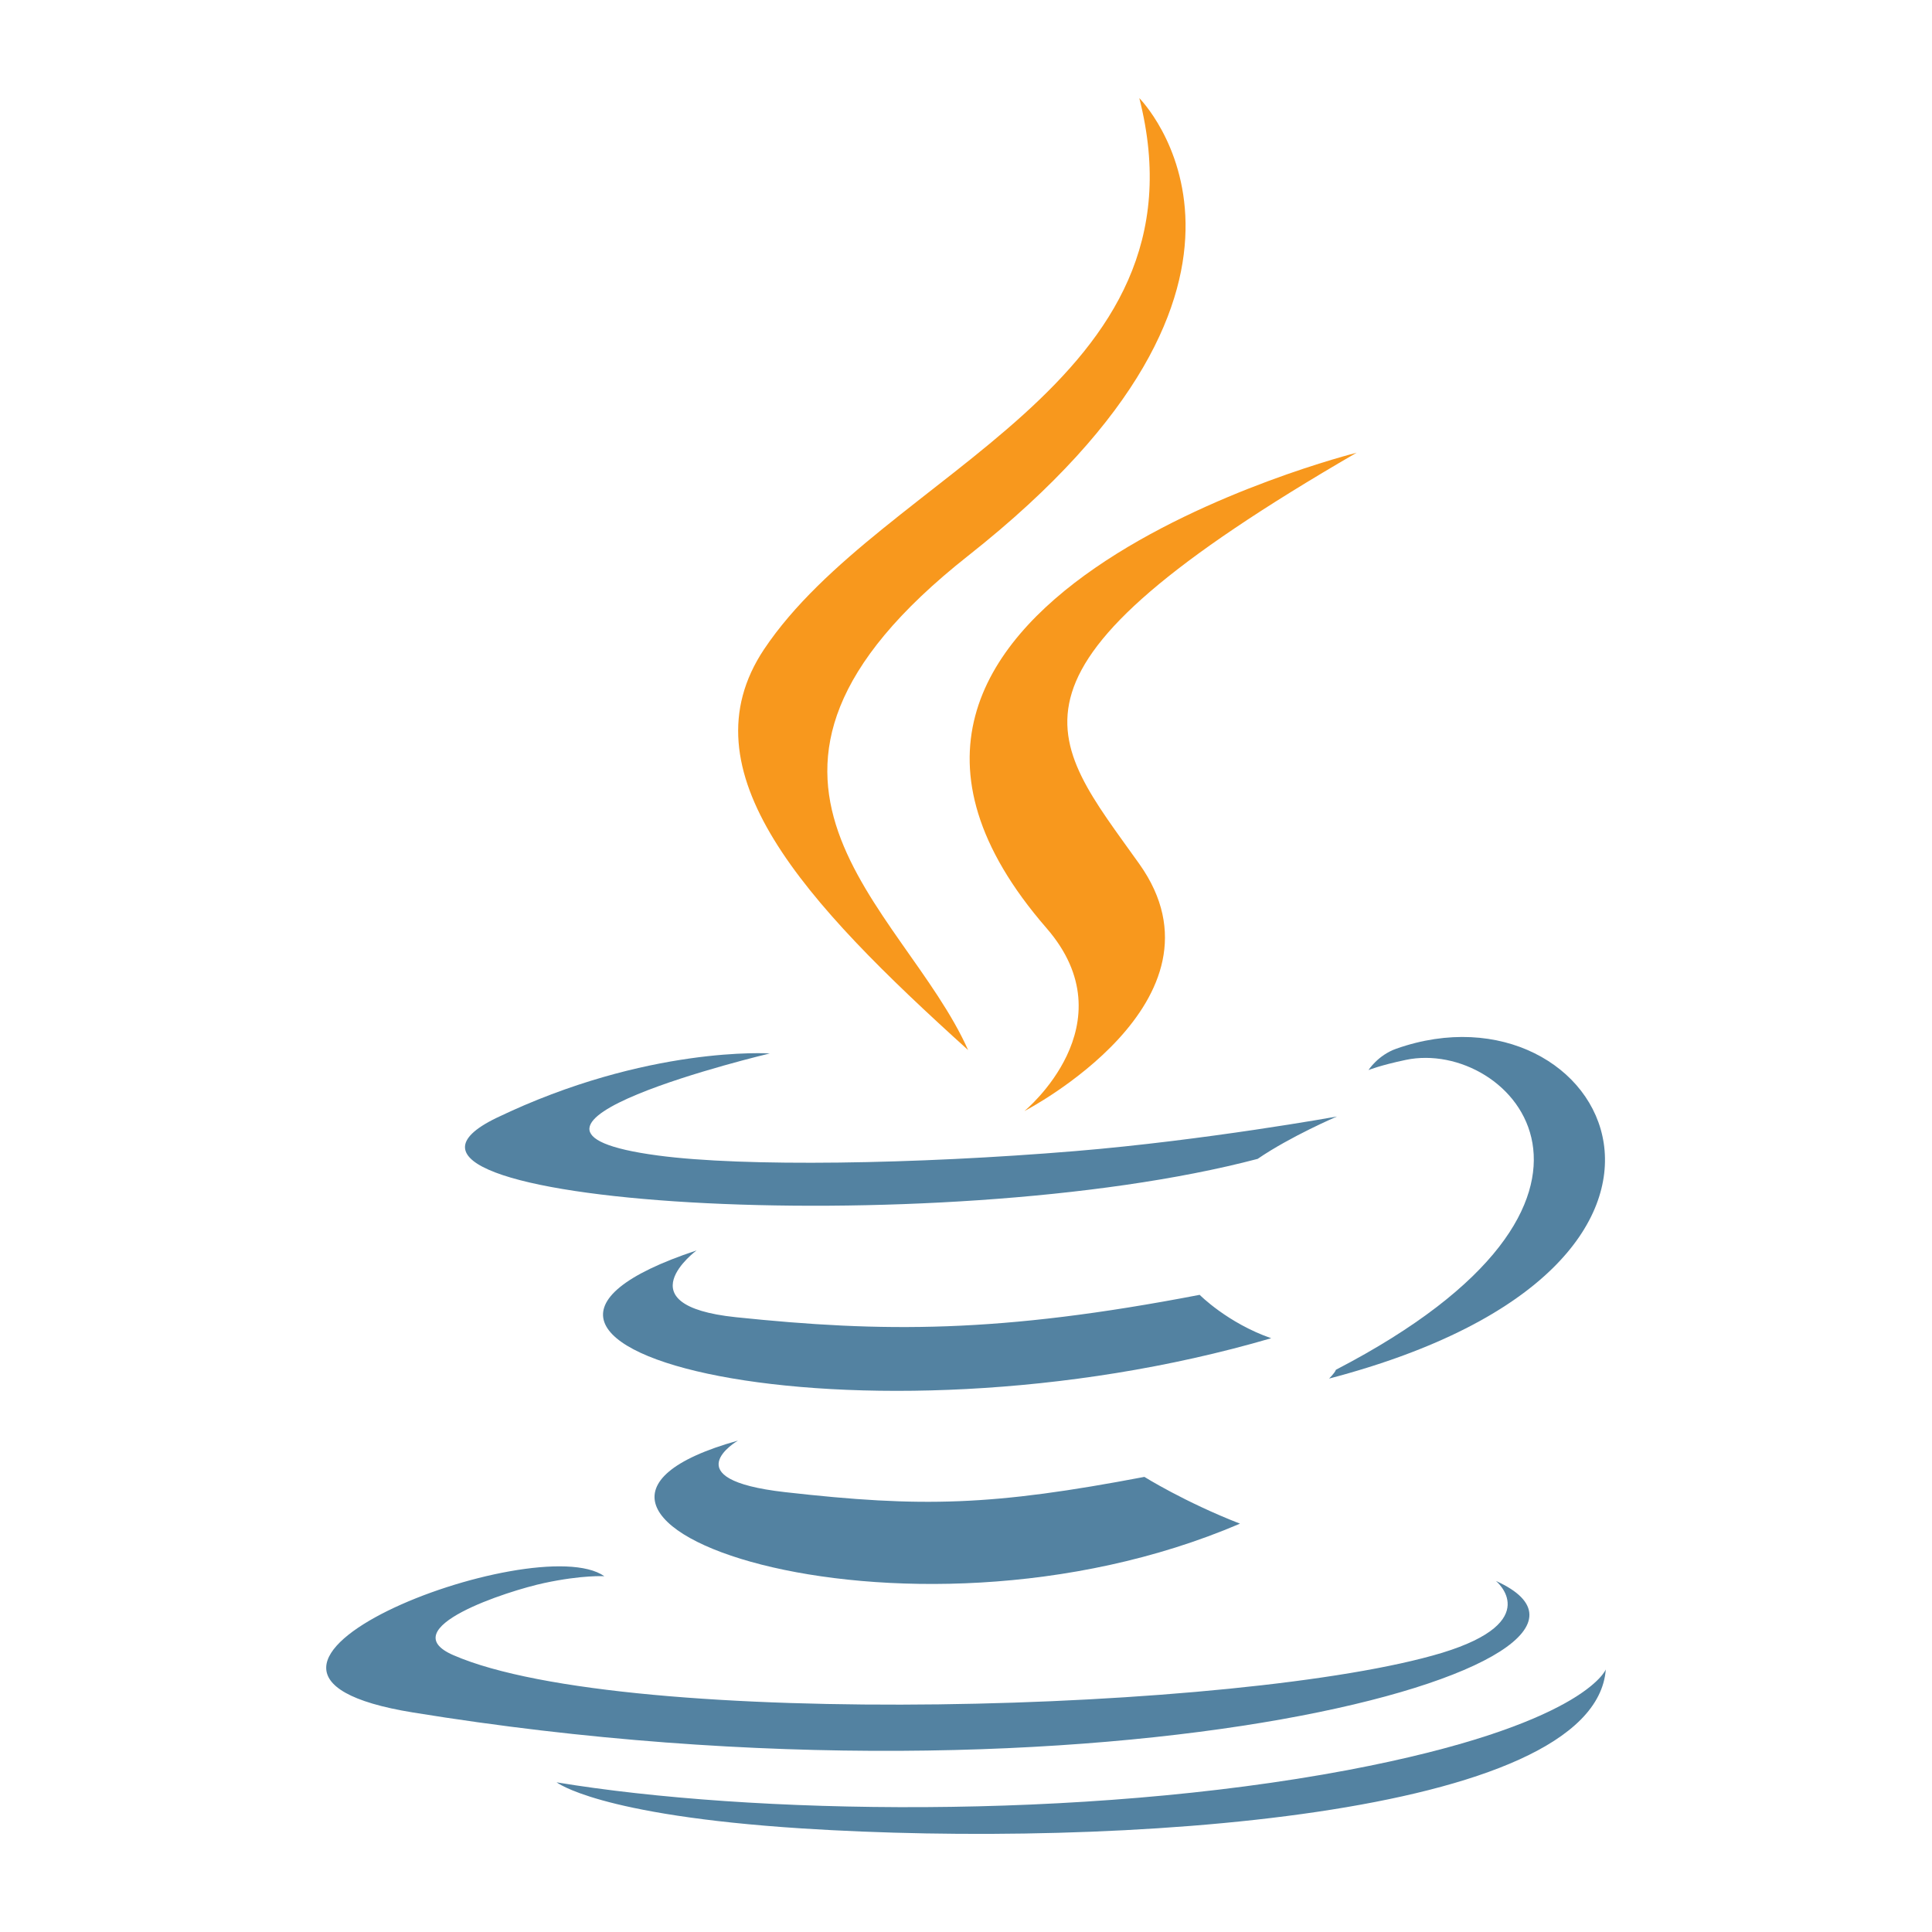
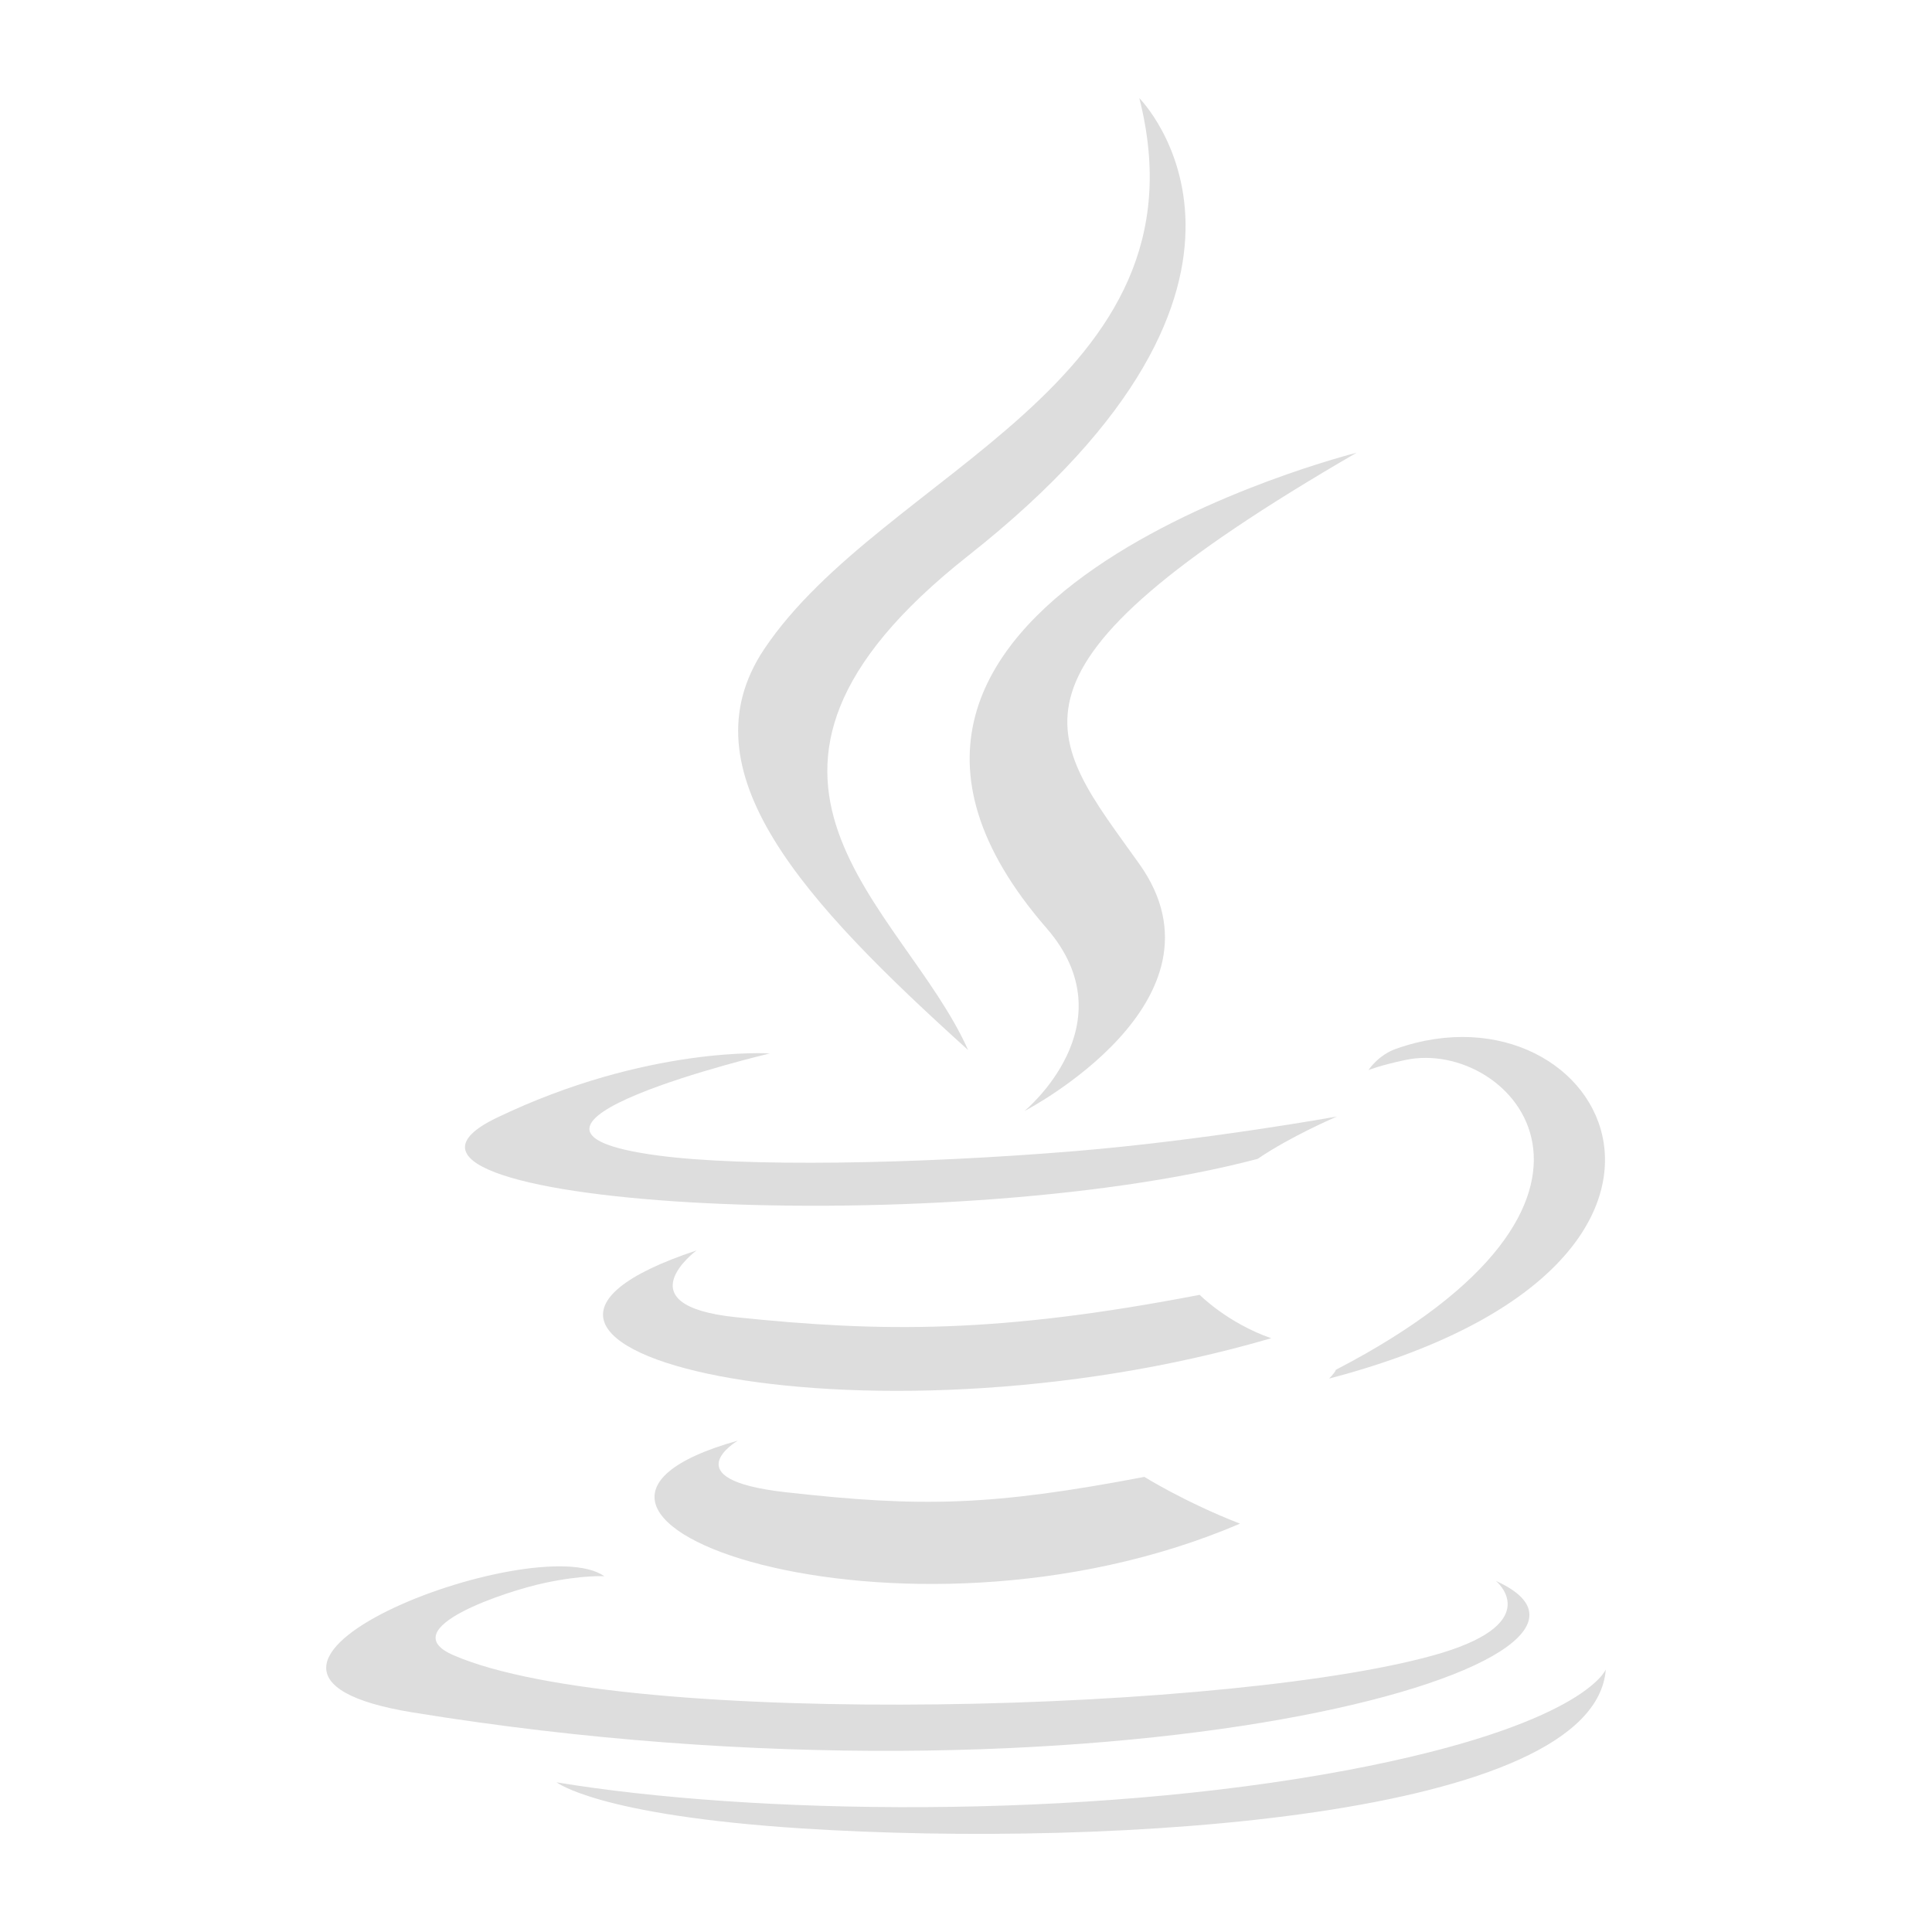
<svg xmlns="http://www.w3.org/2000/svg" height="512px" style="enable-background:new 0 0 512 512;" version="1.1" viewBox="0 0 512 512" width="512px" xml:space="preserve">
  <g id="_x31_81-java">
    <g>
-       <path d="M333.283,307.117c8.807-6.02,21.023-11.23,21.023-11.23s-34.768,6.29-69.357,9.165    c-42.315,3.503-87.775,4.221-110.595,1.167c-53.996-7.187,29.647-27.044,29.647-27.044s-32.433-2.154-72.413,17.07    C84.422,319.066,248.383,329.487,333.283,307.117z" style="fill:#5382A1;" />
-       <path d="M256.56,278.277c-17.07-38.362-74.659-72.054,0-130.99C349.727,73.797,301.93,26,301.93,26    c19.316,75.917-67.92,98.917-99.456,146.084C181.001,204.337,212.986,238.927,256.56,278.277z" style="fill:#F8981D;" />
-       <path d="M359.518,119.975c0.09,0-157.403,39.351-82.205,125.958c22.191,25.516-5.84,48.516-5.84,48.516    s56.332-29.108,30.457-65.495C277.762,194.993,259.254,178.103,359.518,119.975z" style="fill:#F8981D;" />
-       <path d="M354.039,362.999c-0.449,1.078-1.797,2.247-1.797,2.336    c115.266-30.277,72.861-106.824,17.787-87.416c-4.852,1.707-7.365,5.66-7.365,5.66s3.053-1.259,9.883-2.696    C400.396,275.044,440.377,318.168,354.039,362.999L354.039,362.999z" style="fill:#5382A1;" />
-       <path d="M396.443,418.971c0,0,13.027,10.692-14.285,19.047c-52.018,15.722-216.339,20.483-261.979,0.63    c-16.441-7.099,14.374-17.072,24.078-19.137c10.061-2.157,15.901-1.799,15.901-1.799c-18.238-12.847-117.963,25.247-50.671,36.119    C292.945,483.657,444.061,440.443,396.443,418.971L396.443,418.971z" style="fill:#5382A1;" />
-       <path d="M195.557,381.776c-70.706,19.766,43.035,60.555,133.055,22.011    c-14.732-5.748-25.334-12.397-25.334-12.397c-40.16,7.637-58.756,8.175-95.233,4.043    C177.948,392.019,195.557,381.776,195.557,381.776L195.557,381.776z" style="fill:#5382A1;" />
-       <path d="M357.092,469.103c-70.705,13.296-157.941,11.771-209.602,3.233c0-0.088,10.602,8.716,65.046,12.22    c82.834,5.302,210.051-2.966,213.016-42.136C425.553,442.42,419.803,457.245,357.092,469.103L357.092,469.103z" style="fill:#5382A1;" />
-       <path d="M317.922,343.144c-53.188,10.243-84.003,9.973-122.904,5.93    c-30.098-3.145-10.422-17.698-10.422-17.698c-77.982,25.874,43.304,55.164,152.281,23.269    C325.289,350.601,317.922,343.144,317.922,343.144z" style="fill:#5382A1;" />
+       <path d="M333.283,307.117c8.807-6.02,21.023-11.23,21.023-11.23s-34.768,6.29-69.357,9.165    c-42.315,3.503-87.775,4.221-110.595,1.167c-53.996-7.187,29.647-27.044,29.647-27.044s-32.433-2.154-72.413,17.07    C84.422,319.066,248.383,329.487,333.283,307.117z" style="fill:#ddd;" />
+       <path d="M256.56,278.277c-17.07-38.362-74.659-72.054,0-130.99C349.727,73.797,301.93,26,301.93,26    c19.316,75.917-67.92,98.917-99.456,146.084C181.001,204.337,212.986,238.927,256.56,278.277z" style="fill:#ddd;" />
+       <path d="M359.518,119.975c0.09,0-157.403,39.351-82.205,125.958c22.191,25.516-5.84,48.516-5.84,48.516    s56.332-29.108,30.457-65.495C277.762,194.993,259.254,178.103,359.518,119.975z" style="fill:#ddd;" />
+       <path d="M354.039,362.999c-0.449,1.078-1.797,2.247-1.797,2.336    c115.266-30.277,72.861-106.824,17.787-87.416c-4.852,1.707-7.365,5.66-7.365,5.66s3.053-1.259,9.883-2.696    C400.396,275.044,440.377,318.168,354.039,362.999L354.039,362.999z" style="fill:#ddd;" />
+       <path d="M396.443,418.971c0,0,13.027,10.692-14.285,19.047c-52.018,15.722-216.339,20.483-261.979,0.63    c-16.441-7.099,14.374-17.072,24.078-19.137c10.061-2.157,15.901-1.799,15.901-1.799c-18.238-12.847-117.963,25.247-50.671,36.119    C292.945,483.657,444.061,440.443,396.443,418.971L396.443,418.971z" style="fill:#ddd;" />
+       <path d="M195.557,381.776c-70.706,19.766,43.035,60.555,133.055,22.011    c-14.732-5.748-25.334-12.397-25.334-12.397c-40.16,7.637-58.756,8.175-95.233,4.043    C177.948,392.019,195.557,381.776,195.557,381.776L195.557,381.776z" style="fill:#ddd;" />
+       <path d="M357.092,469.103c-70.705,13.296-157.941,11.771-209.602,3.233c0-0.088,10.602,8.716,65.046,12.22    c82.834,5.302,210.051-2.966,213.016-42.136C425.553,442.42,419.803,457.245,357.092,469.103L357.092,469.103z" style="fill:#ddd;" />
+       <path d="M317.922,343.144c-53.188,10.243-84.003,9.973-122.904,5.93    c-30.098-3.145-10.422-17.698-10.422-17.698c-77.982,25.874,43.304,55.164,152.281,23.269    C325.289,350.601,317.922,343.144,317.922,343.144z" style="fill:#ddd;" />
    </g>
  </g>
  <g id="Layer_1" />
</svg>
